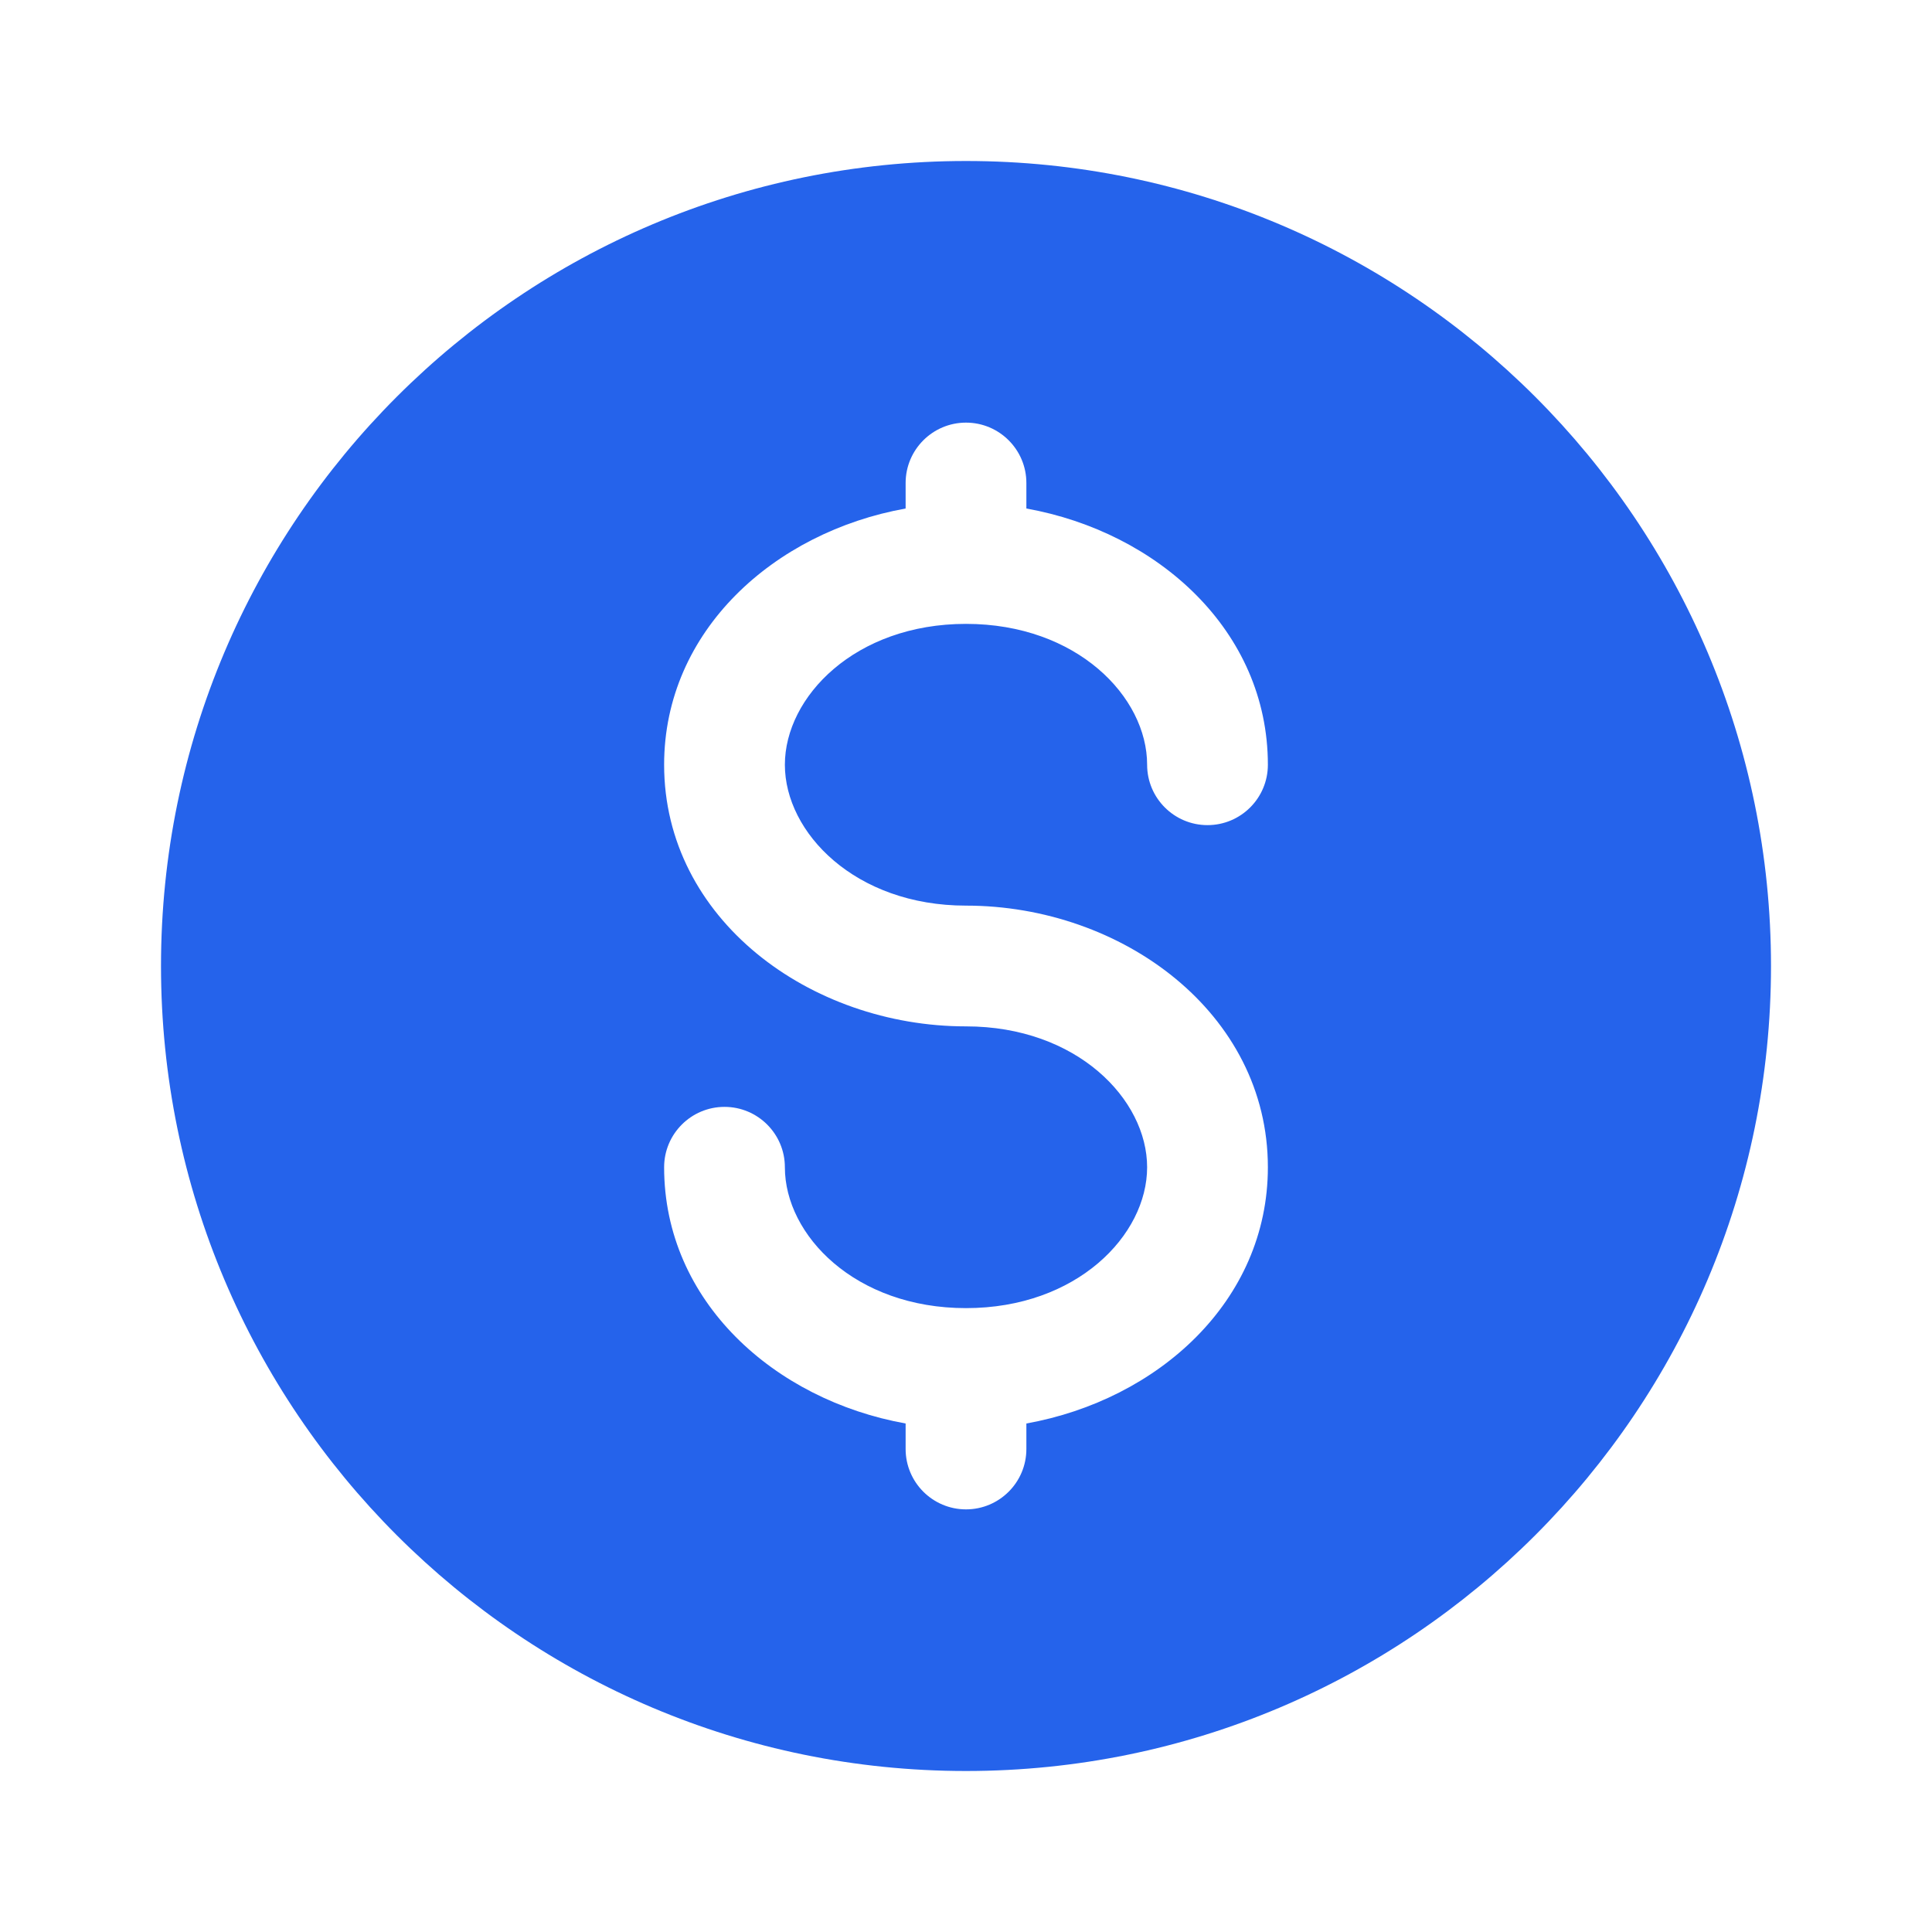
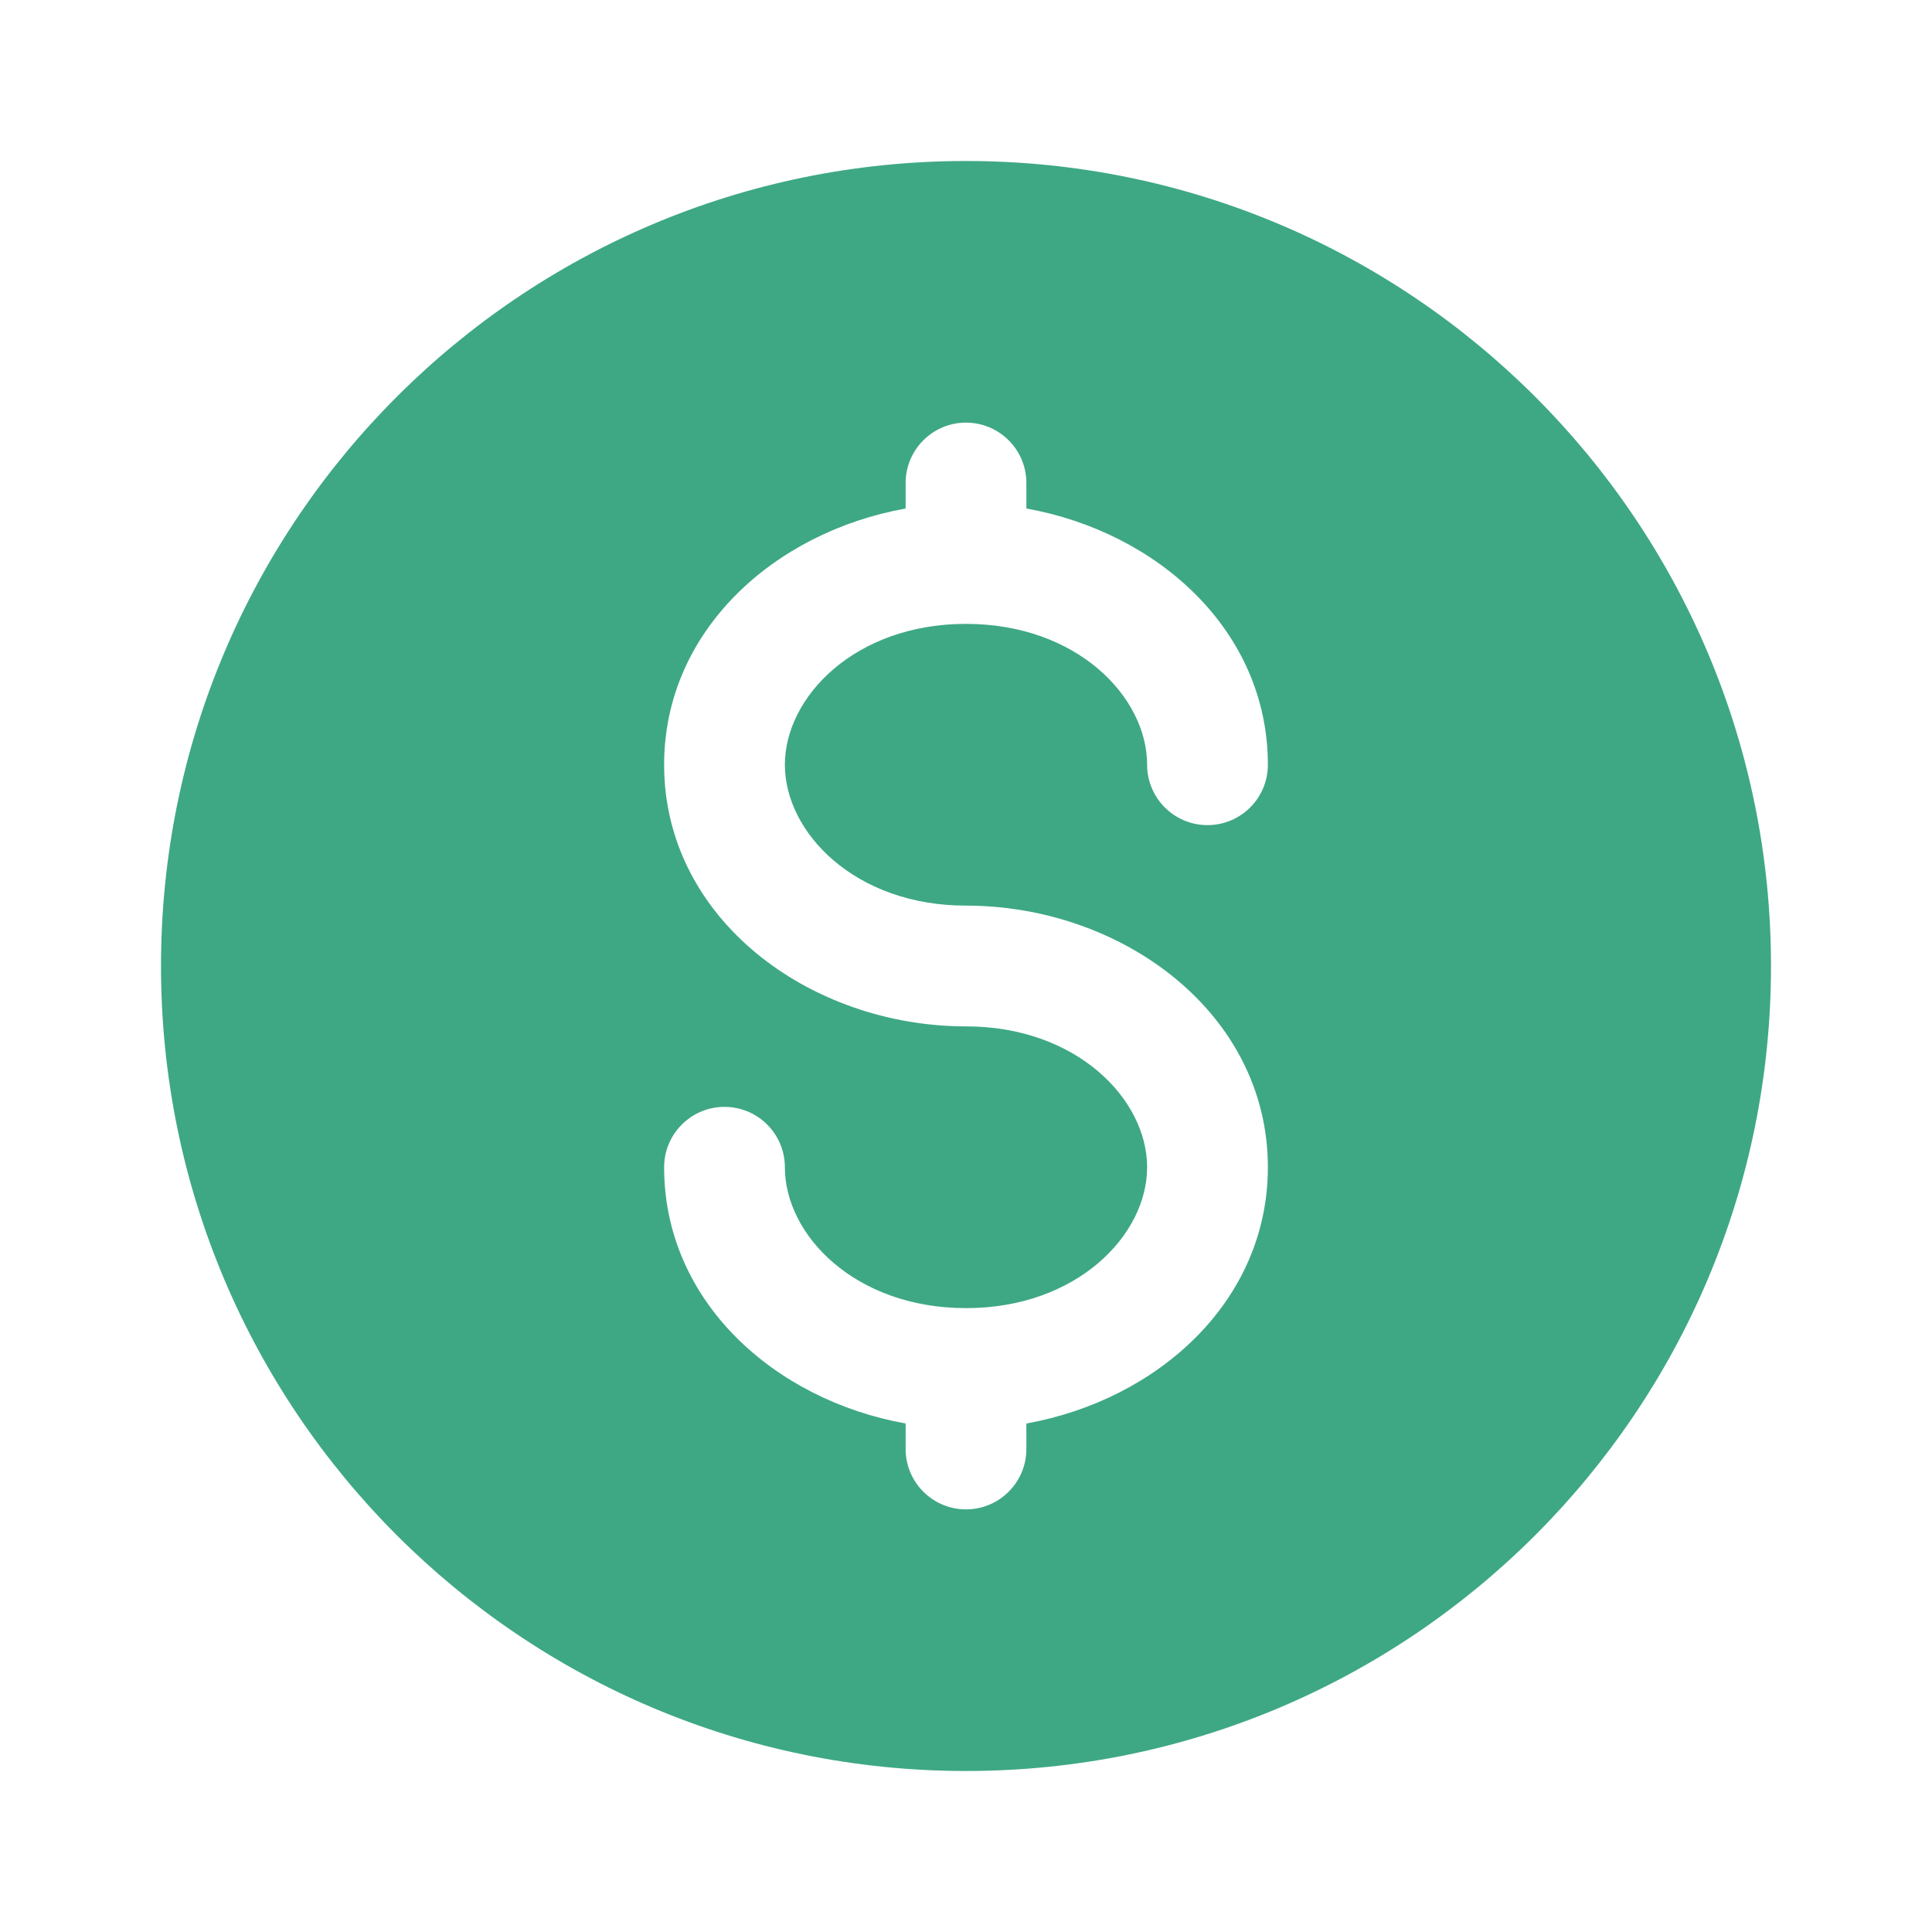
<svg xmlns="http://www.w3.org/2000/svg" width="800px" height="800px" viewBox="0 0 24 24" fill="none">
  <g id="SVGRepo_bgCarrier" stroke-width="0" />
  <g id="SVGRepo_tracerCarrier" stroke-linecap="round" stroke-linejoin="round" />
  <g id="SVGRepo_iconCarrier">
-     <path fill-rule="evenodd" clip-rule="evenodd" d="M12 22C17.523 22 22 17.523 22 12C22 6.477 17.523 2 12 2C6.477 2 2 6.477 2 12C2 17.523 6.477 22 12 22ZM12.75 6C12.75 5.586 12.414 5.25 12 5.25C11.586 5.25 11.25 5.586 11.25 6V6.317C9.62 6.609 8.25 7.834 8.25 9.5C8.25 11.417 10.063 12.75 12 12.75C13.377 12.75 14.25 13.656 14.25 14.5C14.25 15.344 13.377 16.25 12 16.25C10.623 16.25 9.75 15.344 9.75 14.5C9.75 14.086 9.414 13.75 9 13.75C8.586 13.75 8.25 14.086 8.25 14.5C8.25 16.166 9.62 17.391 11.25 17.683V18C11.25 18.414 11.586 18.75 12 18.75C12.414 18.75 12.75 18.414 12.75 18V17.683C14.38 17.391 15.75 16.166 15.75 14.5C15.75 12.583 13.937 11.25 12 11.25C10.623 11.25 9.75 10.344 9.75 9.5C9.75 8.656 10.623 7.75 12 7.75C13.377 7.75 14.25 8.656 14.25 9.5C14.25 9.914 14.586 10.25 15 10.25C15.414 10.25 15.75 9.914 15.75 9.5C15.75 7.834 14.38 6.609 12.75 6.317V6Z" fill="#2563eb" />
+     <path fill-rule="evenodd" clip-rule="evenodd" d="M12 22C17.523 22 22 17.523 22 12C22 6.477 17.523 2 12 2C6.477 2 2 6.477 2 12C2 17.523 6.477 22 12 22ZM12.75 6C12.75 5.586 12.414 5.25 12 5.25C11.586 5.25 11.25 5.586 11.25 6V6.317C9.62 6.609 8.25 7.834 8.25 9.5C8.25 11.417 10.063 12.75 12 12.75C13.377 12.75 14.25 13.656 14.25 14.5C14.25 15.344 13.377 16.25 12 16.25C10.623 16.25 9.75 15.344 9.75 14.5C9.75 14.086 9.414 13.75 9 13.75C8.586 13.75 8.25 14.086 8.25 14.5C8.25 16.166 9.62 17.391 11.25 17.683V18C11.25 18.414 11.586 18.75 12 18.75C12.414 18.75 12.75 18.414 12.75 18V17.683C14.38 17.391 15.75 16.166 15.75 14.5C15.75 12.583 13.937 11.25 12 11.25C10.623 11.25 9.75 10.344 9.75 9.5C9.75 8.656 10.623 7.75 12 7.75C13.377 7.75 14.25 8.656 14.25 9.5C14.25 9.914 14.586 10.25 15 10.25C15.414 10.25 15.75 9.914 15.75 9.5C15.75 7.834 14.38 6.609 12.75 6.317V6Z" fill="#3ea884" />
  </g>
</svg>
